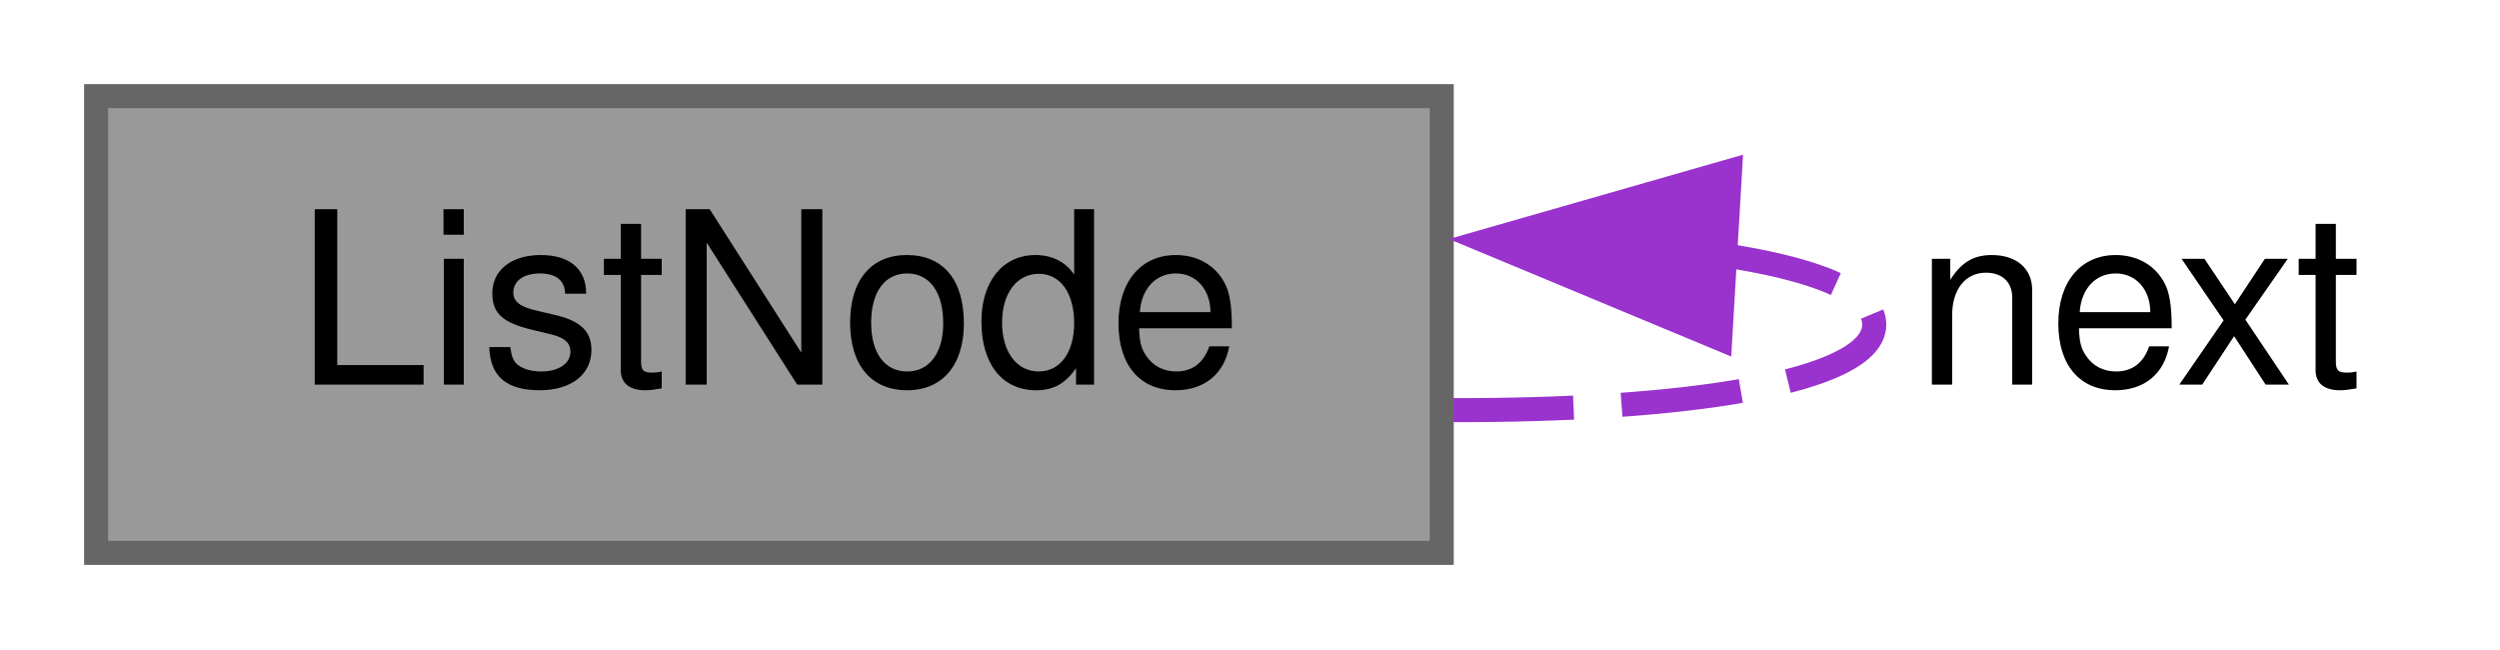
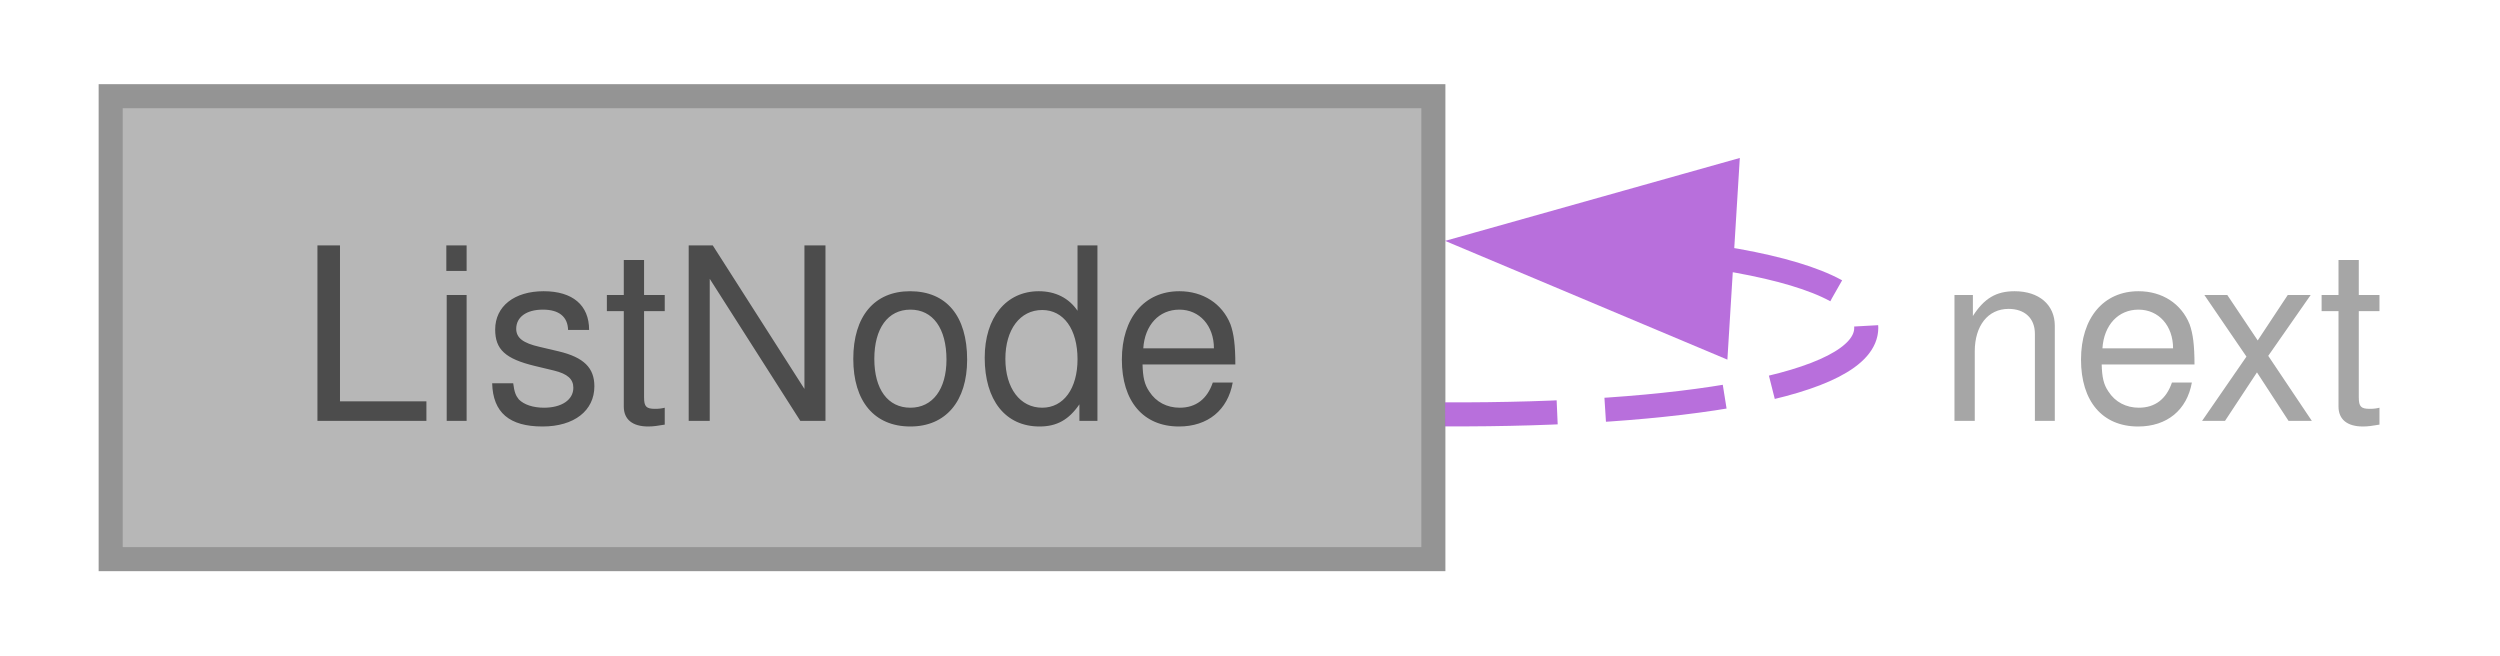
- <svg xmlns="http://www.w3.org/2000/svg" xmlns:xlink="http://www.w3.org/1999/xlink" width="104pt" height="27pt" viewBox="0.00 0.00 104.00 27.00">
-   <g id="graph0" class="graph" transform="scale(1 1) rotate(0) translate(4 23)">
-     <g id="node1" class="node">
-       <g id="a_node1">
-         <a xlink:title="for IO operations">
-           <polygon fill="#999999" stroke="#666666" points="56,-19 0,-19 0,0 56,0 56,-19" />
-           <text text-anchor="middle" x="28" y="-7" font-family="Helvetica,sans-Serif" font-size="10.00">ListNode</text>
-         </a>
+ <svg xmlns="http://www.w3.org/2000/svg" xmlns:xlink="http://www.w3.org/1999/xlink" width="103pt" height="27pt" viewBox="0.00 0.00 102.75 27.25">
+   <svg id="main" version="1.1" xml:space="preserve">
+     <style type="text/css">
+ .node, .edge {opacity: 0.7;}
+ .node.selected, .edge.selected {opacity: 1;}
+ .edge:hover path { stroke: red; }
+ .edge:hover polygon { stroke: red; fill: red; }
+ </style>
+     <svg id="graph" class="graph">
+       <g id="graph0" class="graph" transform="scale(1 1) rotate(0) translate(4 23.25)">
+         <g id="Node000001" class="node">
+           <g id="a_Node000001">
+             <a xlink:title="for IO operations">
+               <polygon fill="#999999" stroke="#666666" points="55,-19.25 0,-19.25 0,0 55,0 55,-19.25" />
+               <text text-anchor="middle" x="27.5" y="-5.75" font-family="Helvetica,sans-Serif" font-size="10.00">ListNode</text>
+             </a>
+           </g>
+         </g>
+         <g id="edge1_Node000001_Node000001" class="edge">
+           <g id="a_edge1_Node000001_Node000001">
+             <a xlink:title=" ">
+               <path fill="none" stroke="#9a32cd" stroke-dasharray="5,2" d="M66.96,-12.52C70.66,-11.93 73,-10.96 73,-9.62 73,-7.18 65.18,-5.98 55.49,-6.02" />
+               <polygon fill="#9a32cd" stroke="#9a32cd" points="66.77,-9.03 57,-13.14 67.2,-16.01 66.77,-9.03" />
+             </a>
+           </g>
+           <text text-anchor="middle" x="83.88" y="-5.75" font-family="Helvetica,sans-Serif" font-size="10.00" fill="grey"> next</text>
+         </g>
      </g>
-     </g>
-     <g id="edge1" class="edge">
-       <path fill="none" stroke="#9a32cd" stroke-dasharray="5,2" d="M67.57,-12.41C71.5,-11.83 74,-10.86 74,-9.5 74,-7.09 66.09,-5.9 56.3,-5.94" />
-       <polygon fill="#9a32cd" stroke="#9a32cd" points="67.59,-8.9 57.81,-12.97 68,-15.89 67.59,-8.9" />
-       <text text-anchor="middle" x="85" y="-7" font-family="Helvetica,sans-Serif" font-size="10.00"> next</text>
-     </g>
-   </g>
+     </svg>
+   </svg>
+   <style type="text/css">
+ 
+ [data-mouse-over-selected='false'] { opacity: 0.7; }
+ [data-mouse-over-selected='true']  { opacity: 1.0; }
+ 
+ </style>
</svg>
